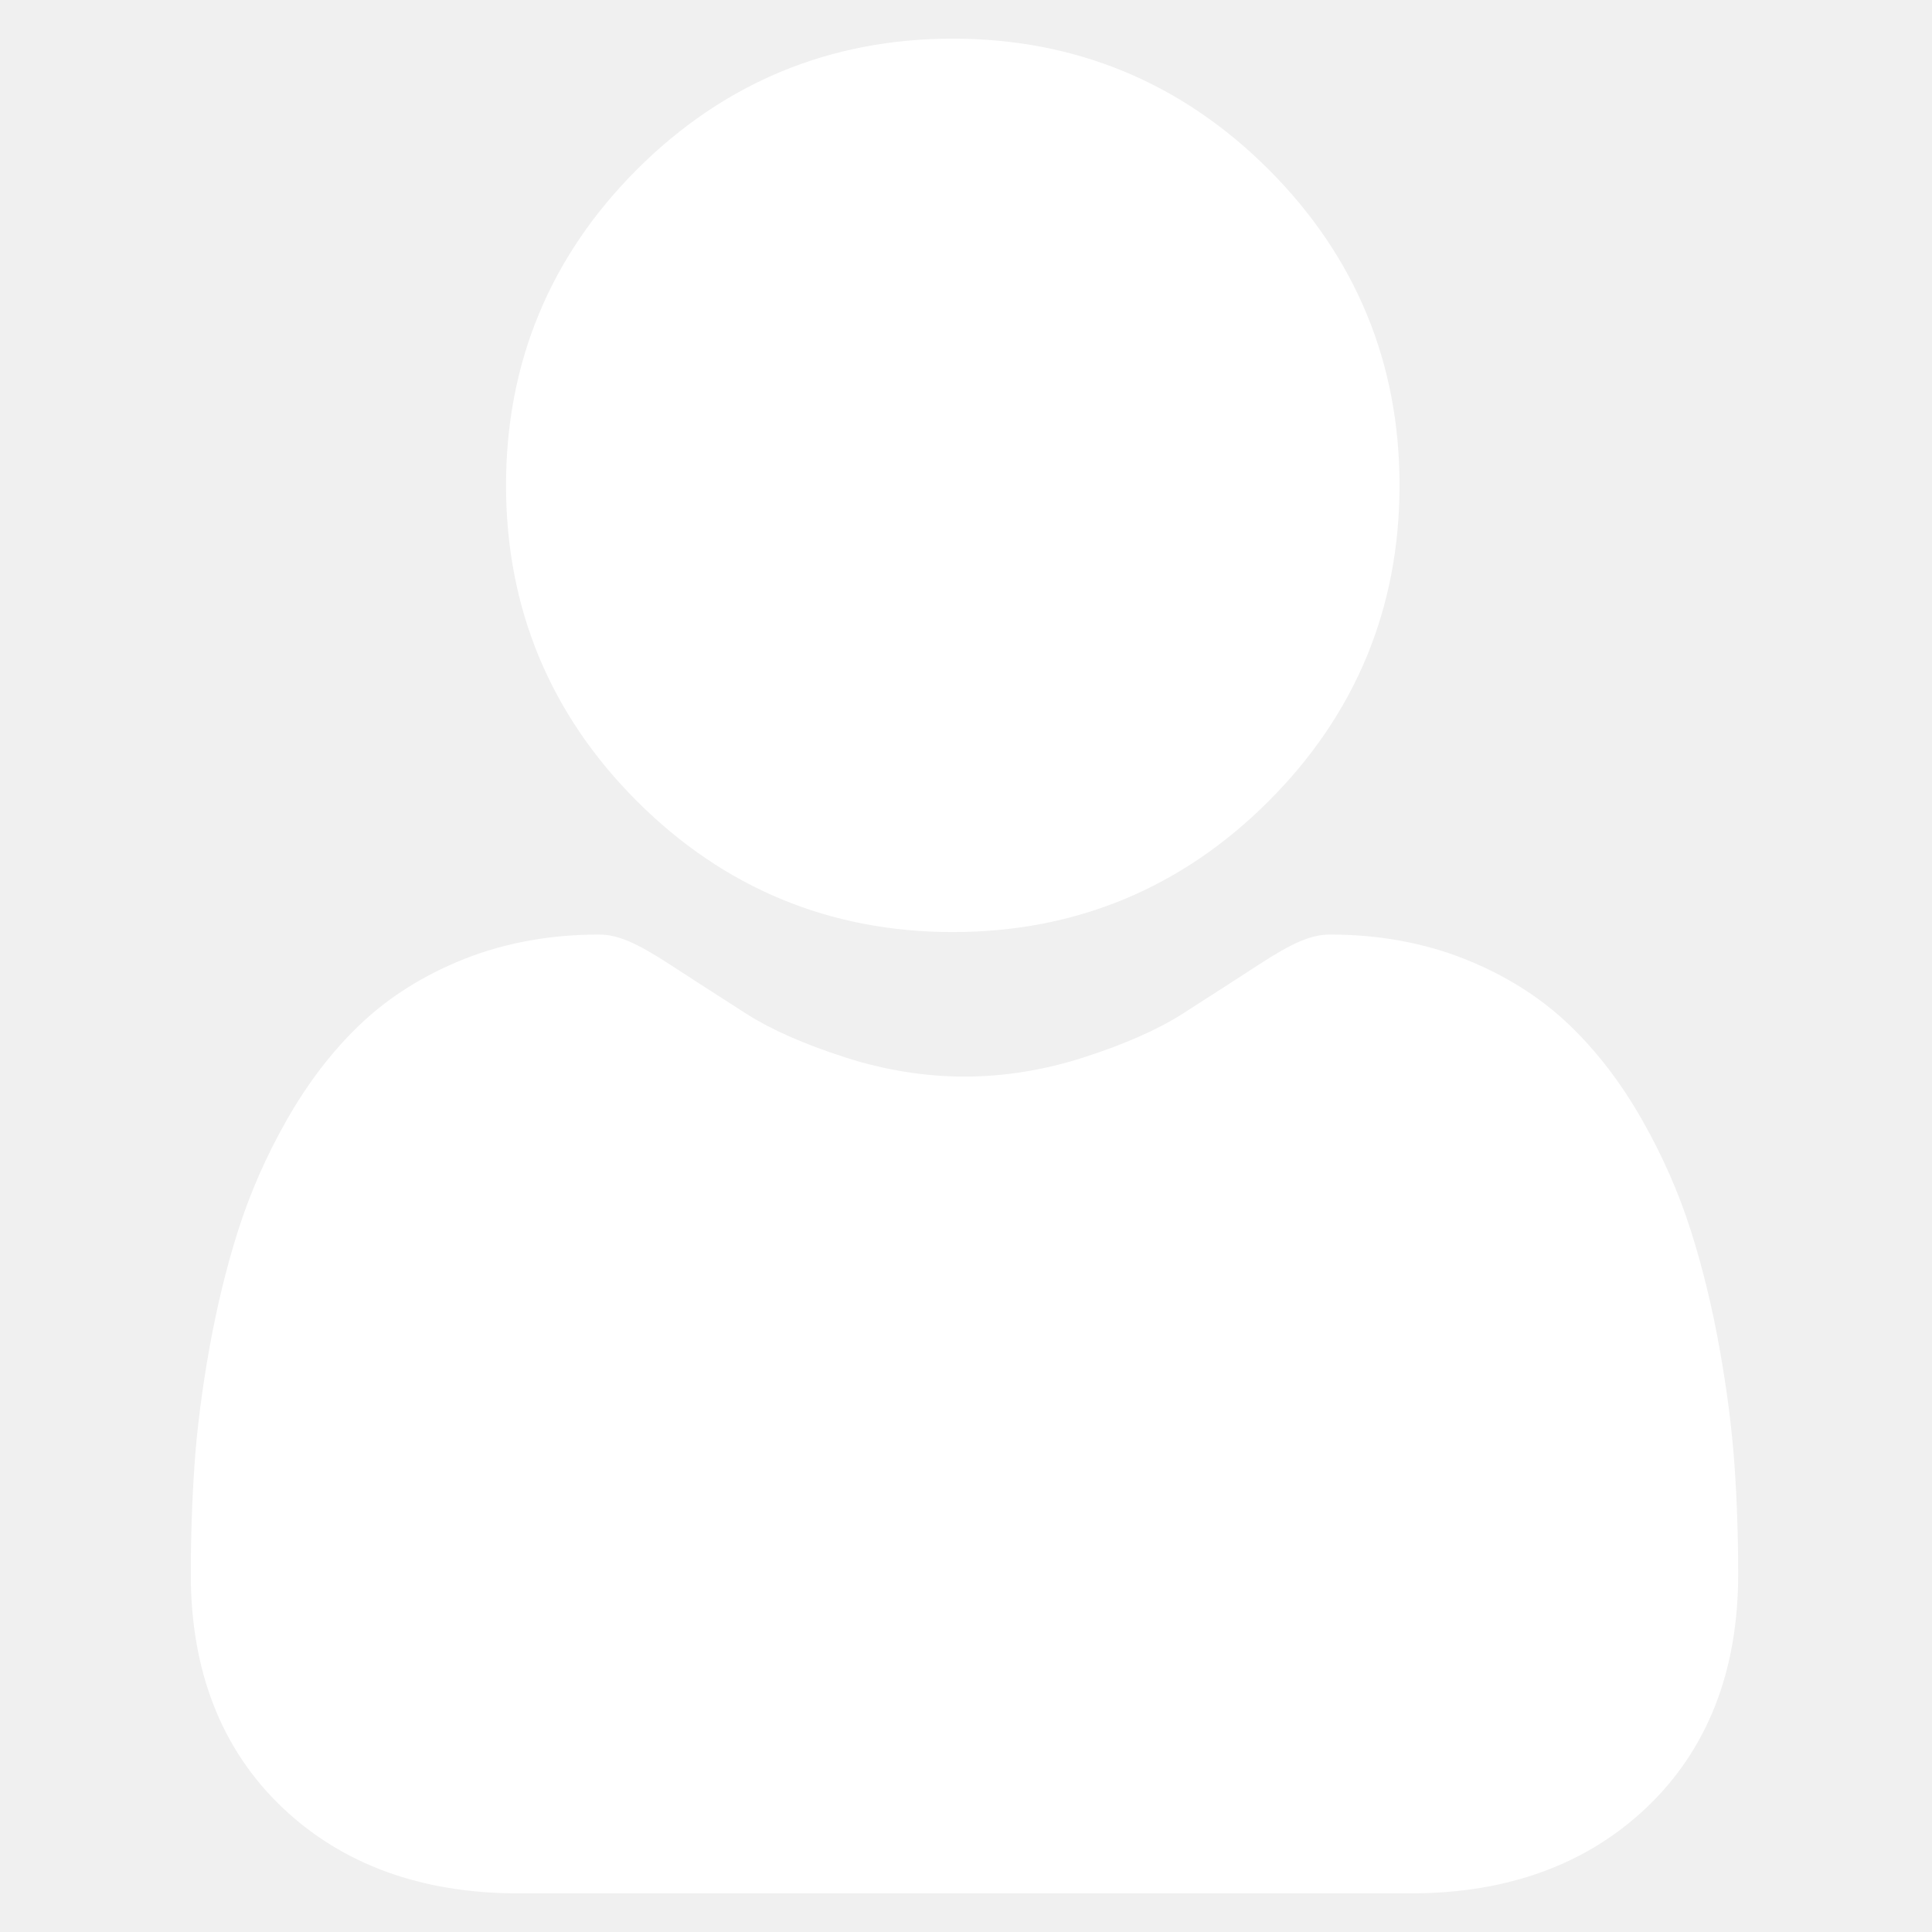
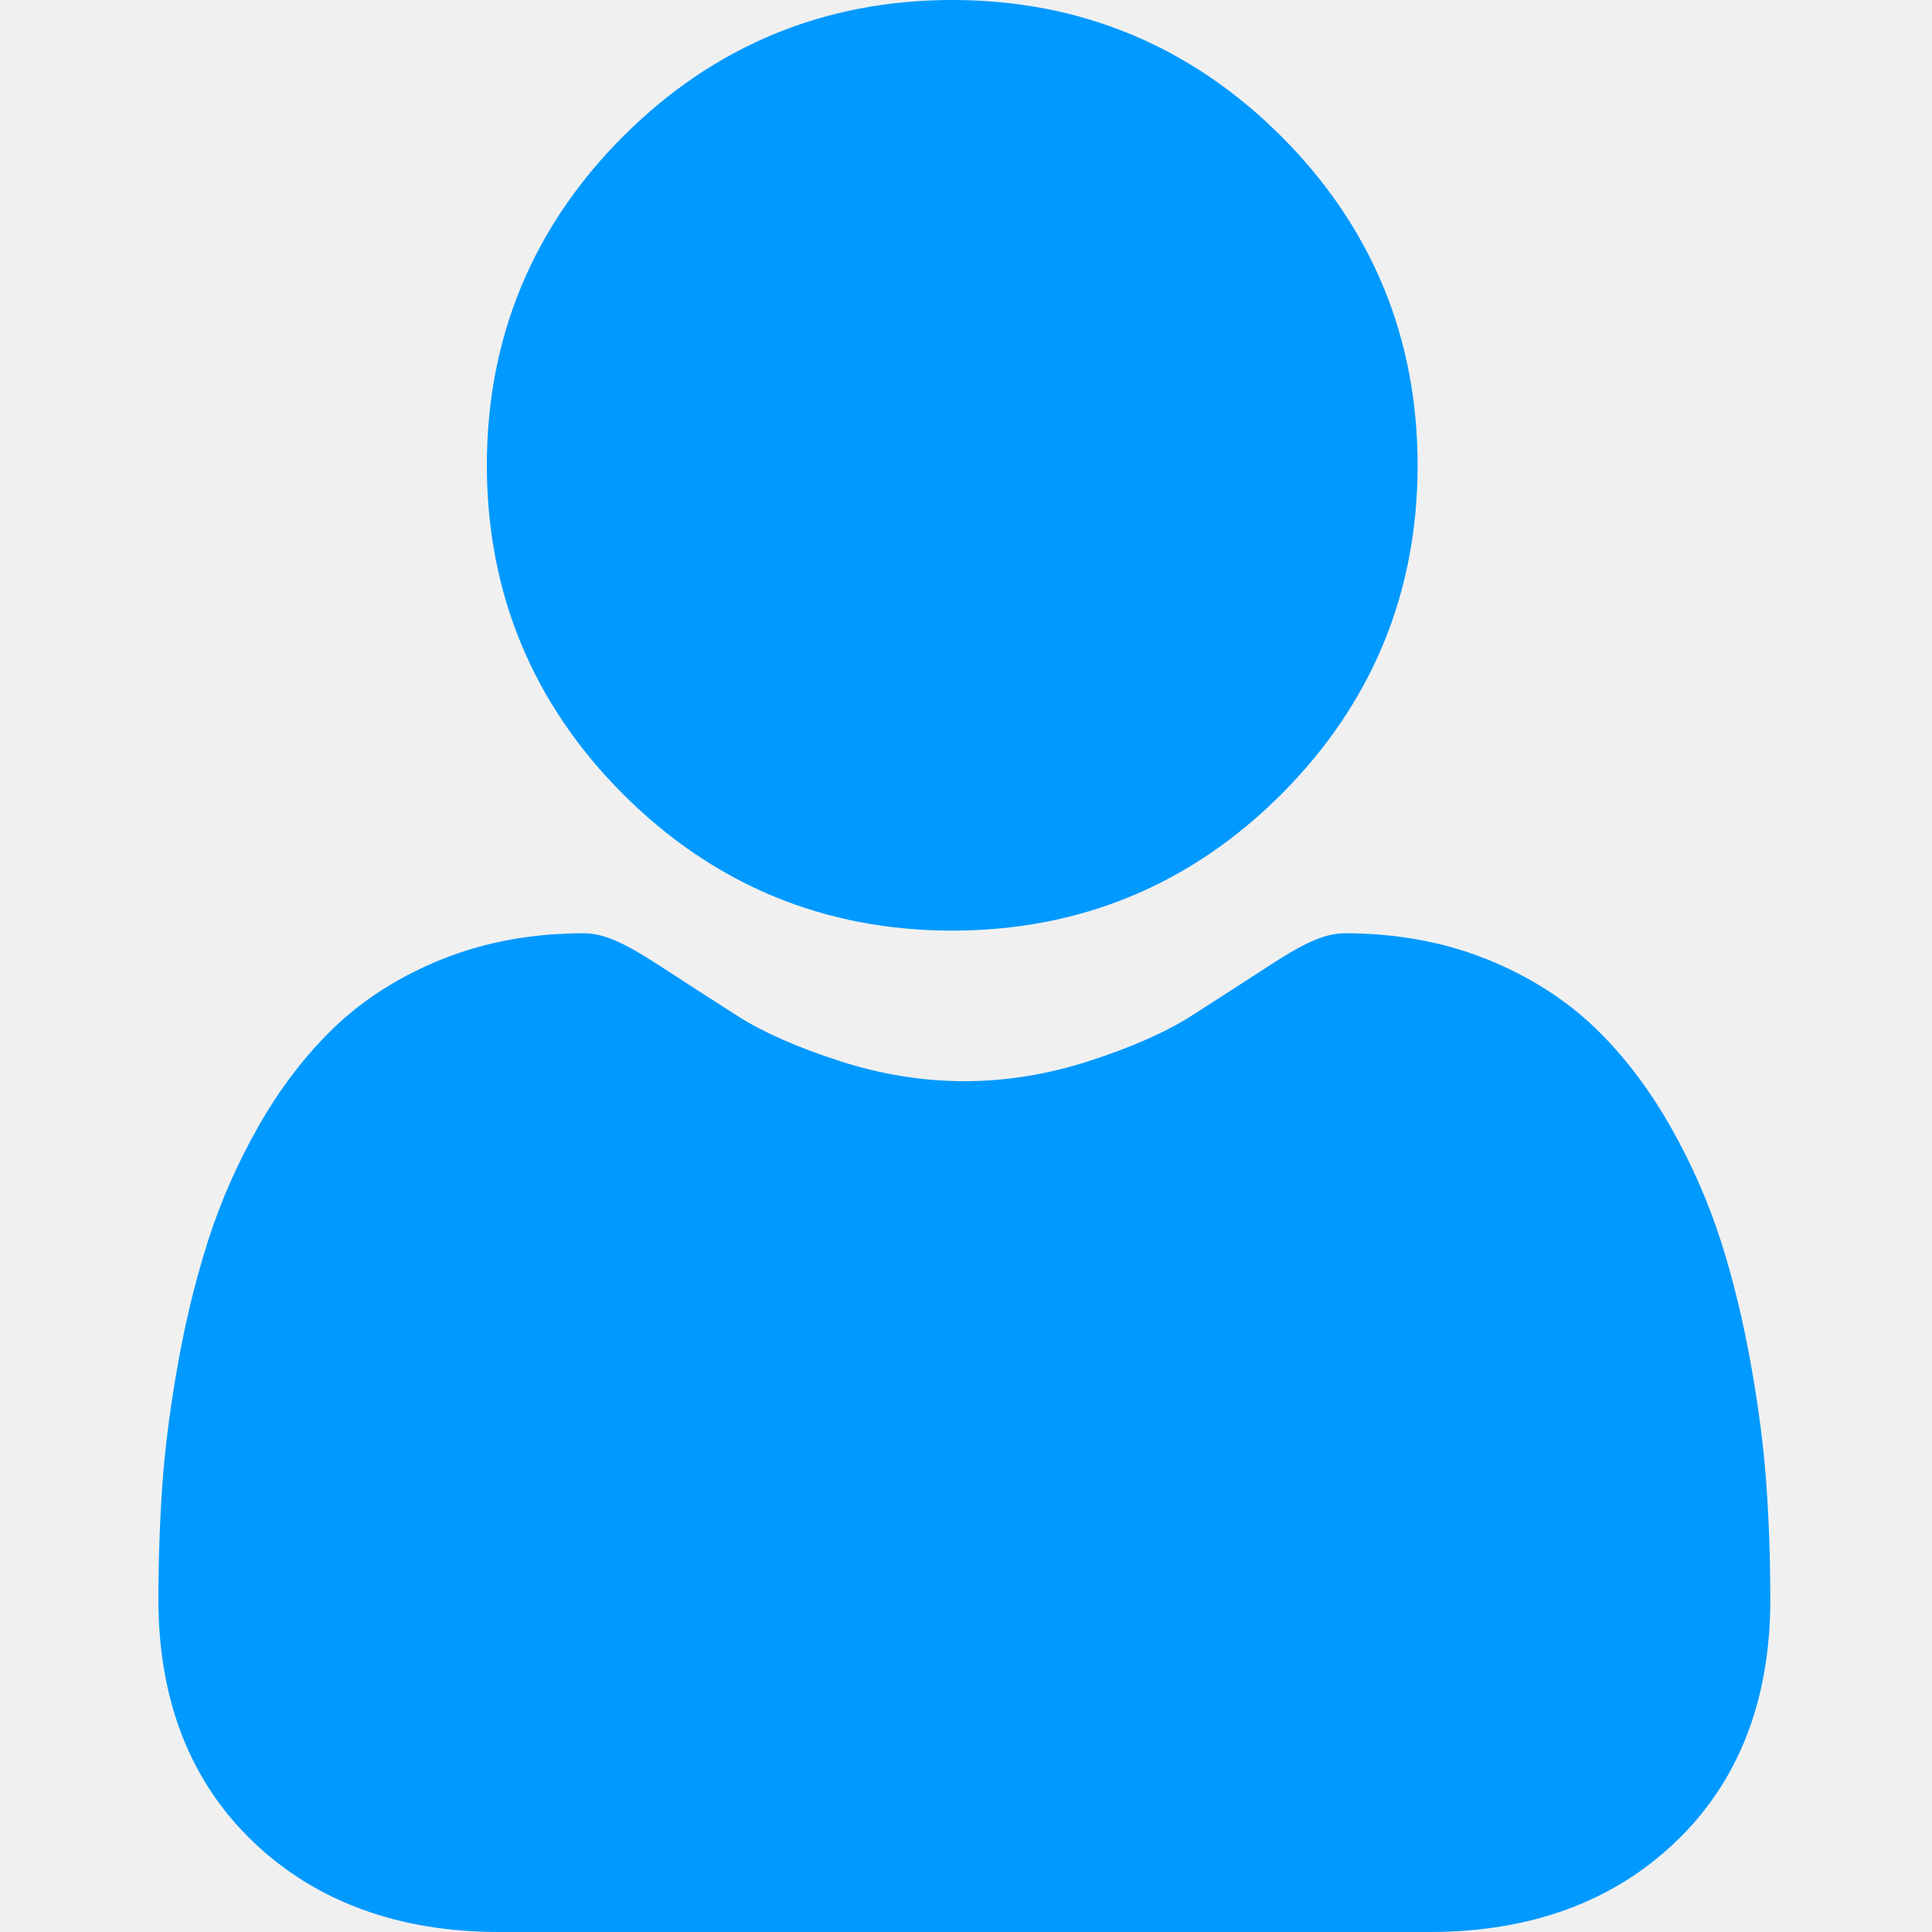
- <svg xmlns="http://www.w3.org/2000/svg" width="25" height="25" viewBox="0 0 25 25" fill="none">
-   <g clip-path="url(#clip0_38_276)">
-     <path d="M12.329 12.061C13.917 12.061 15.293 11.491 16.416 10.367C17.54 9.244 18.11 7.869 18.11 6.28C18.11 4.692 17.54 3.317 16.416 2.193C15.292 1.07 13.917 0.5 12.329 0.5C10.741 0.5 9.366 1.07 8.242 2.193C7.118 3.317 6.548 4.692 6.548 6.28C6.548 7.869 7.118 9.244 8.242 10.367C9.366 11.491 10.741 12.061 12.329 12.061Z" fill="white" />
-     <path d="M22.444 18.955C22.411 18.487 22.346 17.977 22.249 17.438C22.152 16.896 22.026 16.383 21.876 15.914C21.721 15.429 21.51 14.95 21.249 14.492C20.979 14.016 20.661 13.601 20.304 13.26C19.931 12.903 19.474 12.616 18.946 12.407C18.42 12.199 17.837 12.093 17.213 12.093C16.968 12.093 16.731 12.194 16.274 12.492C15.992 12.675 15.663 12.888 15.295 13.123C14.98 13.323 14.555 13.511 14.029 13.681C13.515 13.847 12.994 13.931 12.48 13.931C11.966 13.931 11.445 13.847 10.931 13.681C10.405 13.511 9.979 13.323 9.665 13.123C9.301 12.89 8.972 12.678 8.686 12.492C8.229 12.194 7.992 12.093 7.747 12.093C7.123 12.093 6.54 12.199 6.013 12.407C5.486 12.616 5.029 12.903 4.656 13.26C4.299 13.601 3.981 14.016 3.711 14.492C3.45 14.95 3.239 15.429 3.084 15.914C2.934 16.383 2.809 16.896 2.711 17.438C2.615 17.976 2.549 18.487 2.517 18.955C2.485 19.415 2.469 19.891 2.469 20.373C2.469 21.625 2.867 22.64 3.652 23.388C4.428 24.126 5.454 24.5 6.702 24.5H18.259C19.506 24.5 20.532 24.126 21.308 23.388C22.094 22.64 22.492 21.626 22.492 20.372C22.492 19.889 22.476 19.412 22.444 18.955Z" fill="white" />
+ <svg xmlns="http://www.w3.org/2000/svg" width="16" height="16" viewBox="0 0 16 16" fill="none">
+   <g clip-path="url(#clip0_4_361)">
+     <path d="M7.886 7.707C8.945 7.707 9.862 7.327 10.611 6.578C11.36 5.829 11.74 4.912 11.74 3.853C11.74 2.795 11.36 1.878 10.611 1.129C9.861 0.38 8.945 0 7.886 0C6.827 0 5.91 0.38 5.161 1.129C4.412 1.878 4.032 2.795 4.032 3.853C4.032 4.912 4.412 5.829 5.161 6.578C5.911 7.327 6.827 7.707 7.886 7.707Z" fill="#0099FF" />
+     <path d="M14.629 12.303C14.607 11.991 14.564 11.651 14.499 11.292C14.434 10.93 14.351 10.588 14.251 10.276C14.147 9.953 14.007 9.633 13.833 9.328C13.652 9.01 13.441 8.734 13.203 8.506C12.954 8.269 12.65 8.077 12.298 7.938C11.947 7.799 11.558 7.729 11.142 7.729C10.979 7.729 10.821 7.796 10.516 7.994C10.328 8.117 10.108 8.258 9.863 8.415C9.654 8.548 9.37 8.674 9.019 8.787C8.677 8.898 8.329 8.954 7.987 8.954C7.644 8.954 7.296 8.898 6.954 8.787C6.604 8.674 6.32 8.549 6.11 8.415C5.867 8.26 5.648 8.118 5.457 7.994C5.152 7.796 4.994 7.729 4.831 7.729C4.415 7.729 4.026 7.799 3.676 7.938C3.324 8.077 3.019 8.268 2.77 8.507C2.533 8.734 2.321 9.01 2.14 9.328C1.967 9.633 1.826 9.952 1.723 10.276C1.623 10.588 1.539 10.93 1.474 11.292C1.41 11.651 1.366 11.991 1.344 12.303C1.323 12.61 1.312 12.927 1.312 13.248C1.312 14.084 1.578 14.76 2.102 15.258C2.619 15.75 3.303 16 4.135 16H11.839C12.671 16 13.355 15.751 13.872 15.258C14.396 14.76 14.661 14.084 14.661 13.248C14.661 12.926 14.65 12.608 14.629 12.303Z" fill="#0099FF" />
  </g>
  <defs>
-     <clipPath id="clip0_38_276">
-       <rect width="24" height="24" fill="white" transform="translate(0.5 0.5)" />
+     <clipPath id="clip0_4_361">
+       <rect width="16" height="16" fill="white" />
    </clipPath>
  </defs>
</svg>
